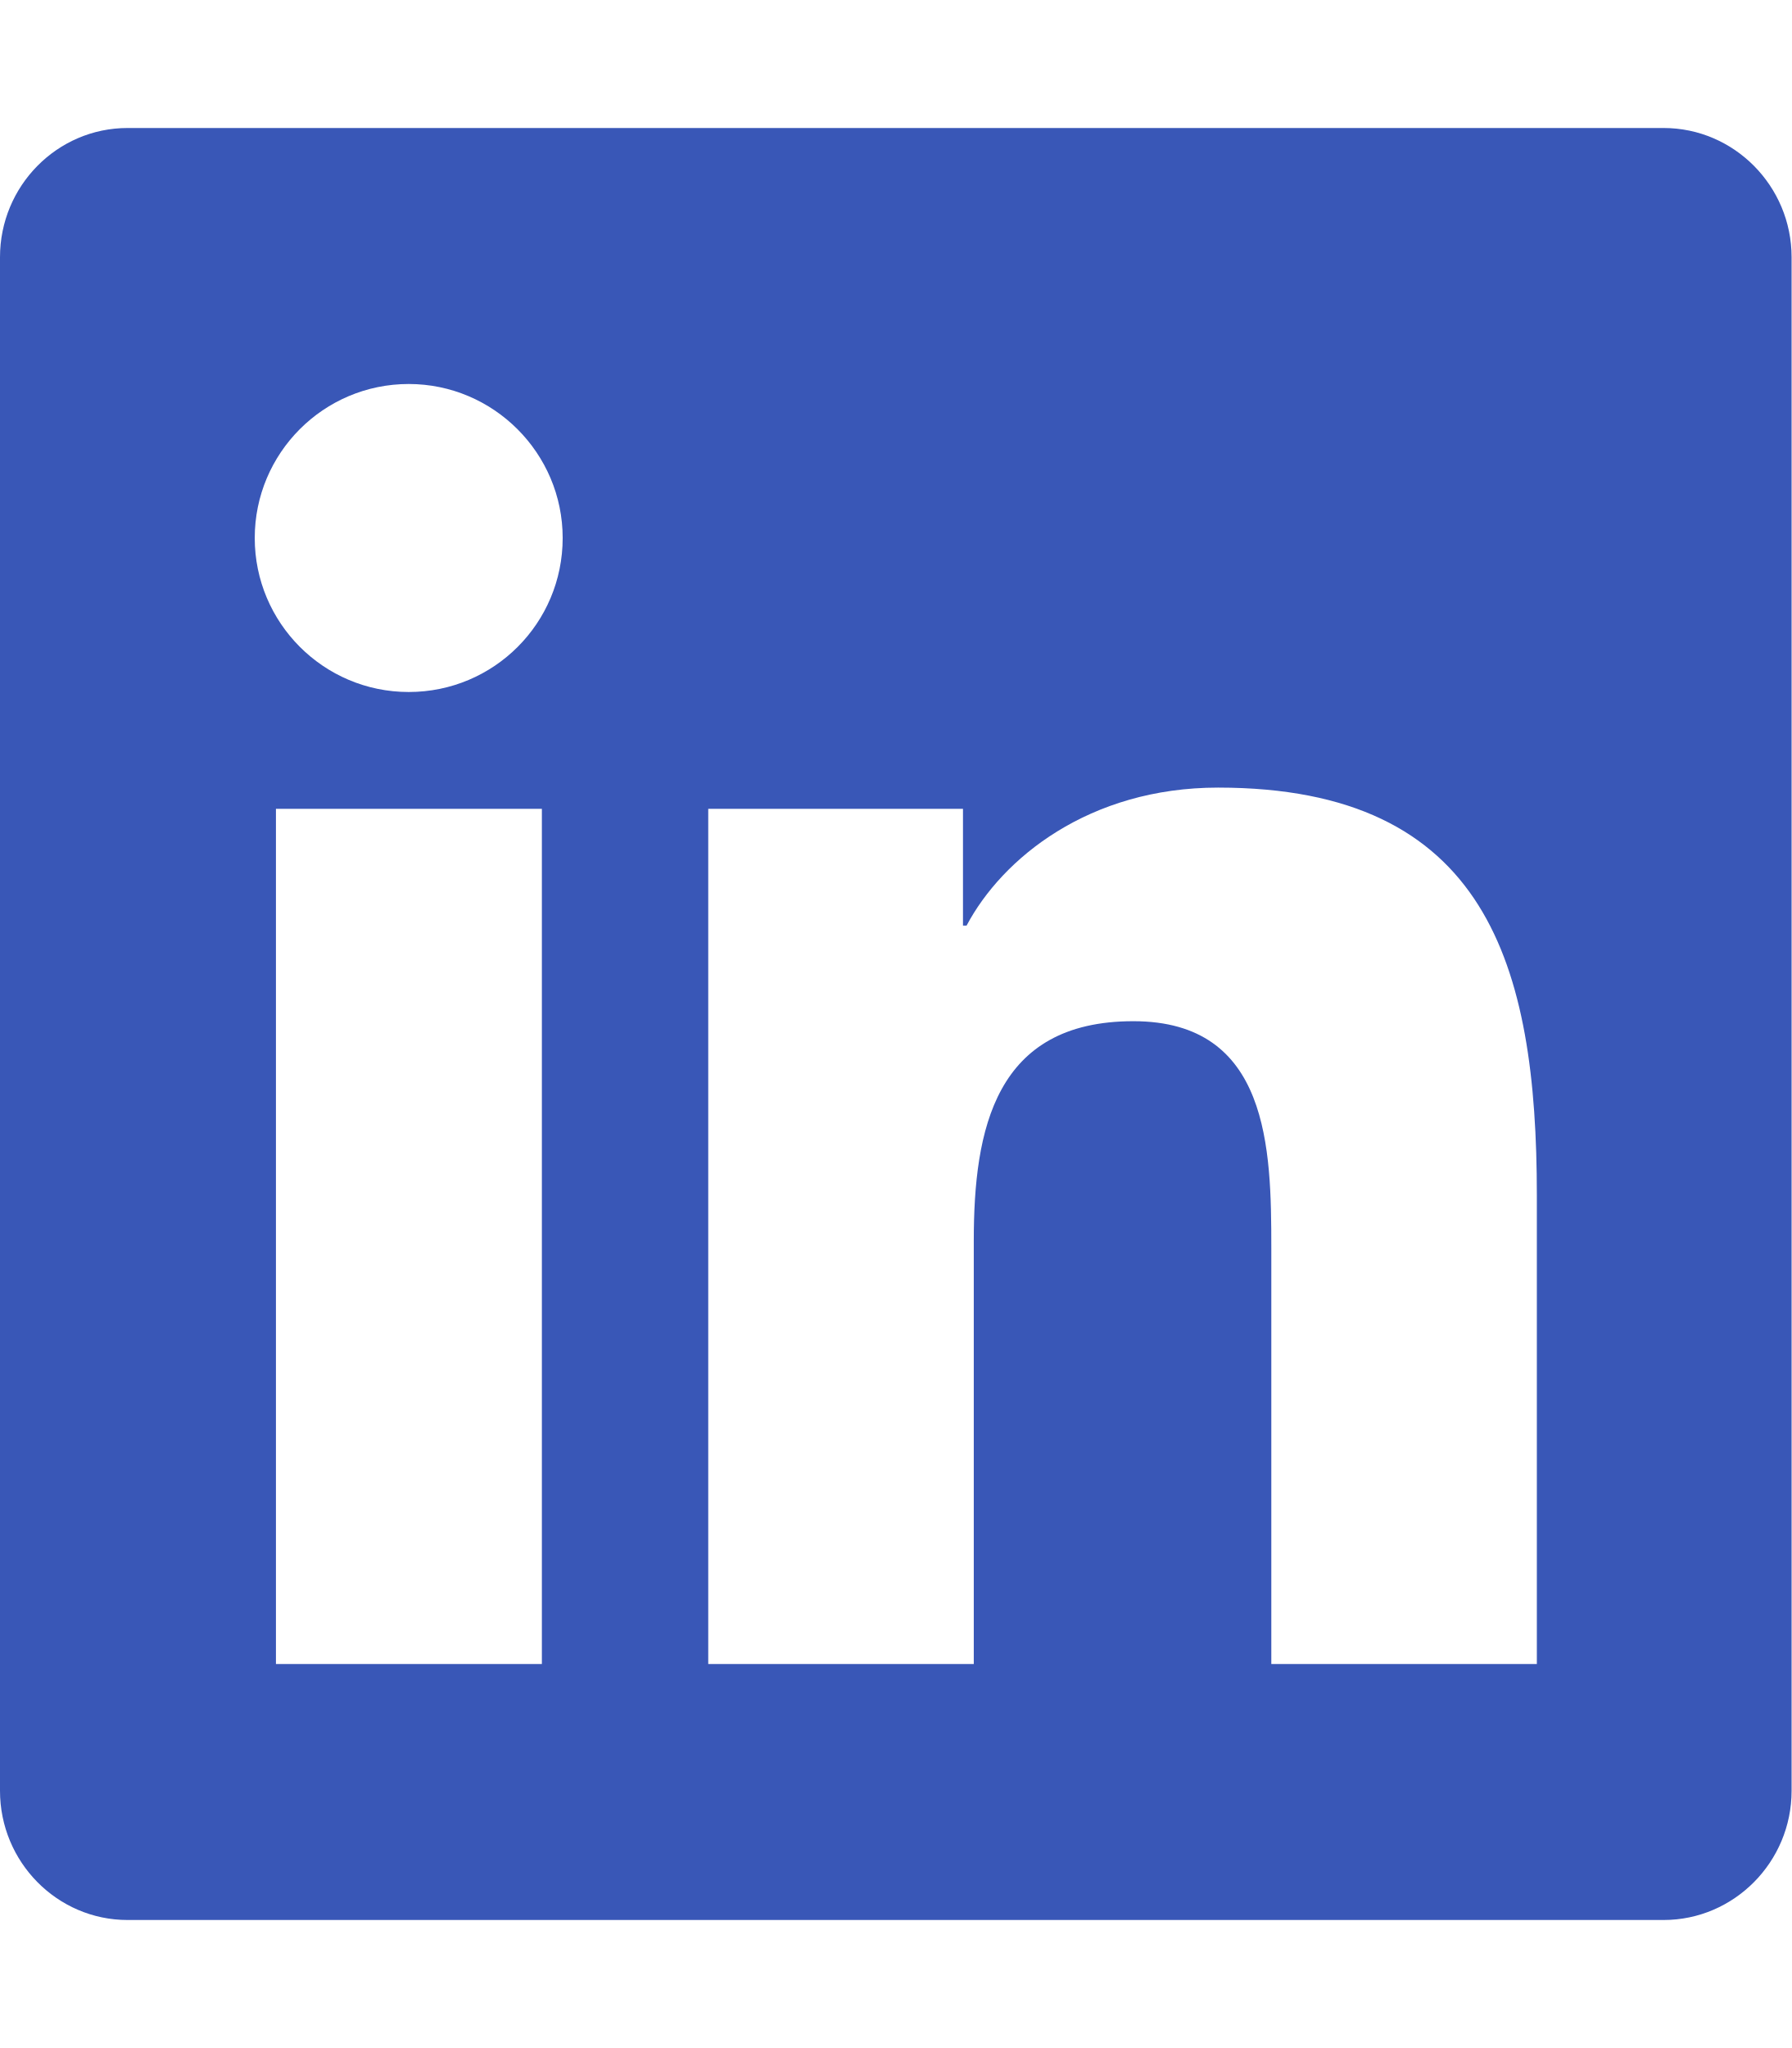
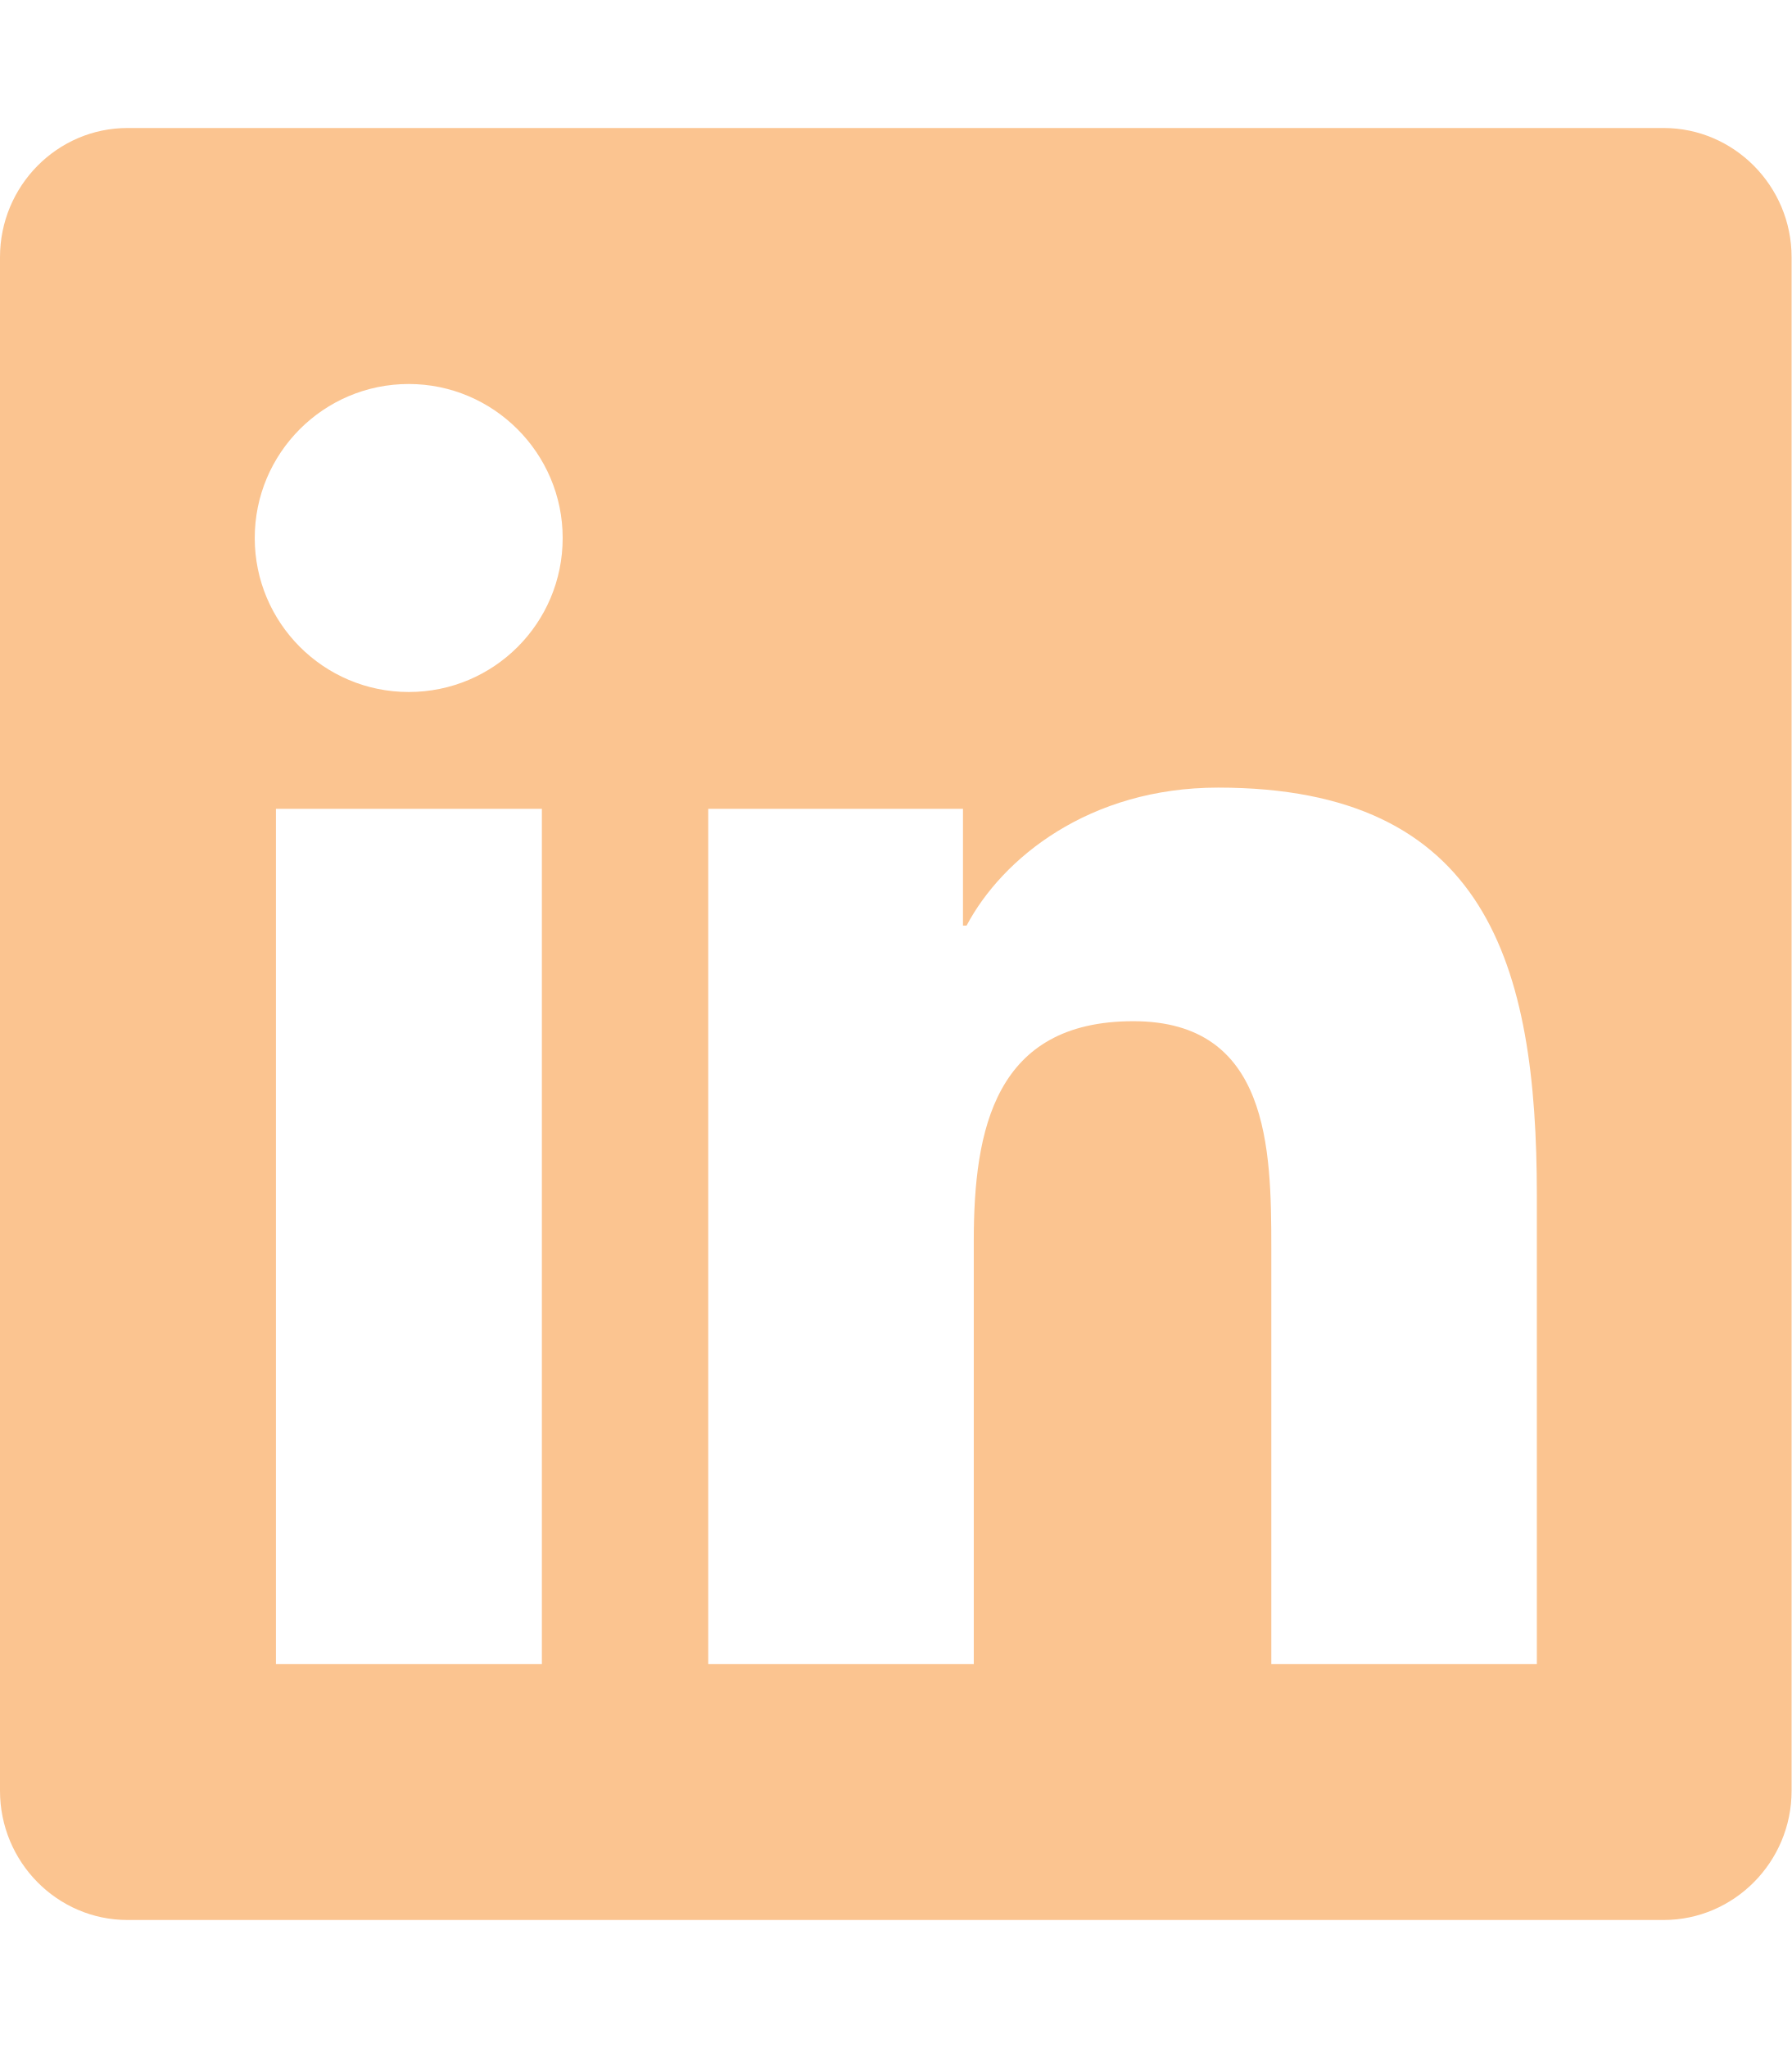
<svg xmlns="http://www.w3.org/2000/svg" class="svg-inline--fa fa-linkedin fa-w-14" data-icon="linkedin" data-prefix="fab" viewBox="0 0 448 512" width="448" height="512">
-   <path fill="#3957b7" d="M416 32H31.9C14.3 32 0 46.5 0 64.3v383.4C0 465.5 14.3 480 31.9 480H416c17.6 0 32-14.5 32-32.3V64.3c0-17.8-14.4-32.3-32-32.3zM135.4 416H69V202.2h66.5V416zm-33.2-243c-21.3 0-38.5-17.3-38.5-38.5S80.9 96 102.2 96c21.2 0 38.5 17.3 38.5 38.5 0 21.3-17.2 38.5-38.5 38.5zm282.1 243h-66.4V312c0-24.8-.5-56.7-34.5-56.7-34.6 0-39.9 27-39.9 54.9V416h-66.4V202.2h63.7v29.2h.9c8.9-16.8 30.6-34.5 62.9-34.5 67.2 0 79.7 44.3 79.7 101.9V416z" />
+   <path fill="#fbc490" d="M416 32H31.9C14.3 32 0 46.5 0 64.3v383.4C0 465.5 14.3 480 31.9 480H416c17.6 0 32-14.5 32-32.3V64.3c0-17.8-14.4-32.3-32-32.3zM135.4 416H69V202.2h66.5V416zm-33.2-243c-21.3 0-38.5-17.3-38.5-38.5S80.9 96 102.2 96c21.2 0 38.5 17.3 38.5 38.5 0 21.3-17.2 38.5-38.5 38.5zm282.1 243h-66.4V312c0-24.8-.5-56.7-34.5-56.7-34.6 0-39.9 27-39.9 54.9V416h-66.4V202.2h63.7v29.2h.9c8.9-16.8 30.6-34.5 62.9-34.5 67.2 0 79.7 44.3 79.7 101.9V416z" />
</svg>
